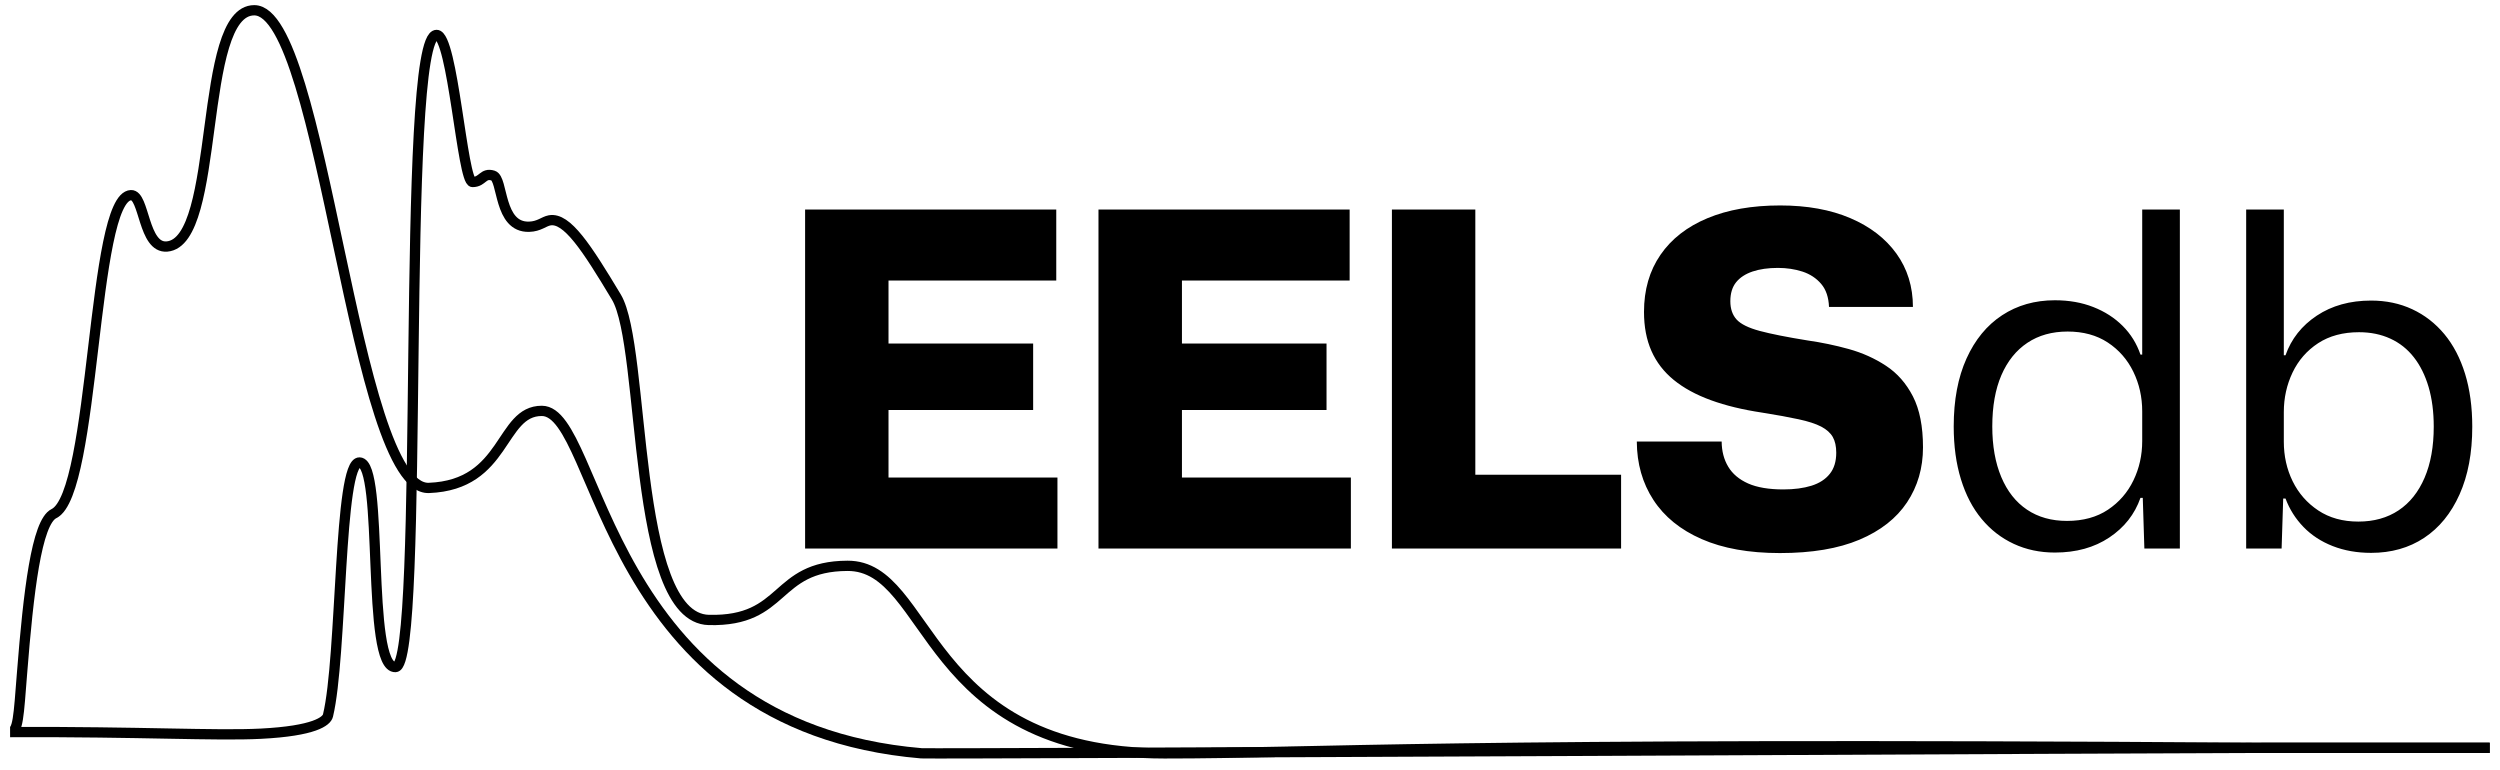
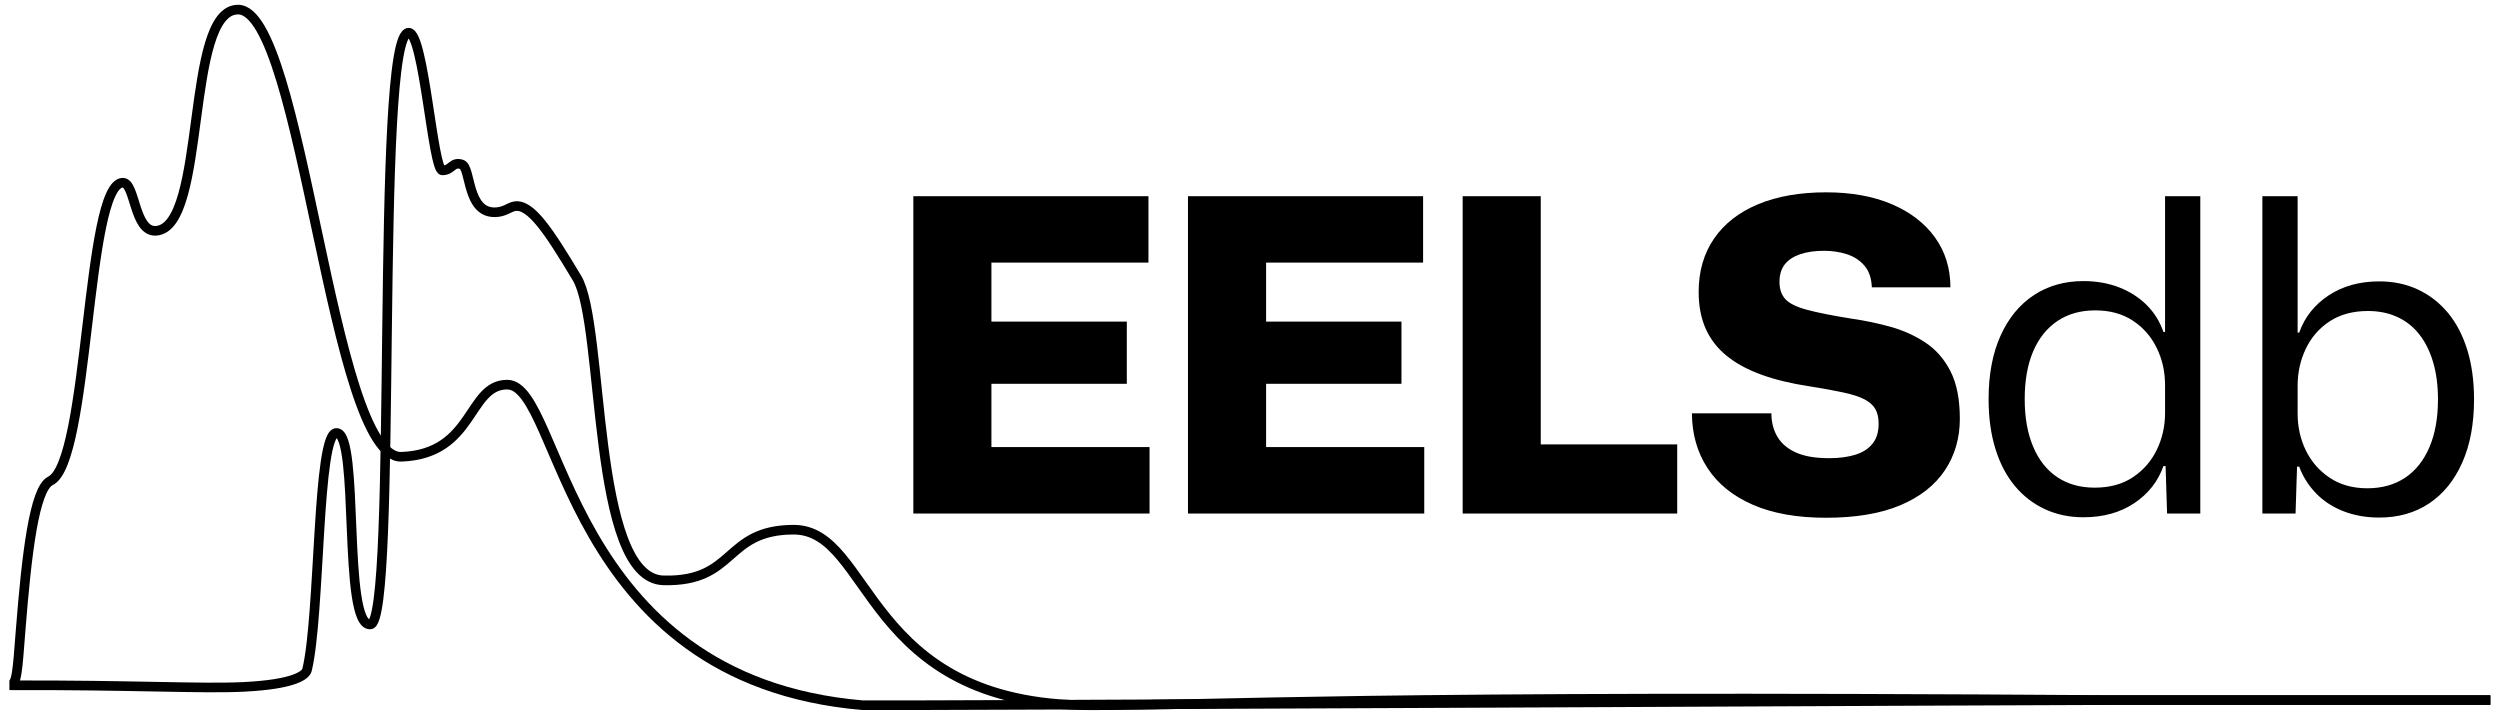
- <svg xmlns="http://www.w3.org/2000/svg" viewBox="6.97 7.4 486.74 149.8">
-   <path fill="#000000" d="M163.72 114.2V48.2H212.62V62.02H176.56L179.96 58.61V103.78L176.56 100.38H212.85V114.2ZM176.56 87.22V74.29H208.12V87.22ZM220.84 114.2V48.2H269.74V62.02H233.69L237.09 58.61V103.78L233.69 100.38H269.98V114.2ZM233.69 87.22V74.29H265.24V87.22ZM277.97 114.2V48.2H294.21V102.29L292.04 99.83H322.59V114.2ZM353.52 115.08Q344.48 115.08 338.28 112.36Q332.08 109.65 328.88 104.73Q325.68 99.82 325.65 93.37H342.17Q342.19 96.17 343.45 98.27Q344.7 100.36 347.32 101.53Q349.94 102.69 354.19 102.69Q357.32 102.69 359.65 101.97Q361.97 101.24 363.22 99.66Q364.48 98.09 364.48 95.54Q364.48 93.68 363.81 92.49Q363.14 91.3 361.55 90.46Q359.95 89.63 357.15 89.03Q354.35 88.42 350.08 87.74Q344.39 86.89 340.06 85.31Q335.73 83.73 332.84 81.37Q329.95 79.01 328.5 75.73Q327.05 72.45 327.05 68.13Q327.05 61.67 330.26 57.01Q333.46 52.36 339.41 49.88Q345.35 47.4 353.56 47.4Q361.44 47.4 367.22 49.87Q373 52.34 376.2 56.78Q379.4 61.23 379.41 67.16H363.07Q362.96 64.34 361.55 62.68Q360.13 61.01 357.91 60.28Q355.68 59.56 353.12 59.56Q350.28 59.56 348.19 60.26Q346.1 60.97 344.98 62.36Q343.86 63.76 343.86 66.05Q343.86 68.26 345.08 69.61Q346.31 70.95 349.58 71.83Q352.86 72.71 358.88 73.68Q362.96 74.26 366.93 75.36Q370.89 76.46 374.17 78.62Q377.45 80.77 379.41 84.58Q381.37 88.4 381.37 94.5Q381.37 100.53 378.26 105.21Q375.15 109.88 368.99 112.48Q362.83 115.08 353.52 115.08ZM407.05 114.98Q402.68 114.98 399.05 113.29Q395.41 111.6 392.79 108.44Q390.16 105.28 388.76 100.72Q387.35 96.16 387.35 90.42Q387.35 82.72 389.84 77.21Q392.33 71.7 396.77 68.78Q401.21 65.86 407.05 65.86Q411.18 65.86 414.53 67.18Q417.89 68.5 420.25 70.86Q422.61 73.22 423.71 76.44H424.05V48.2H431.38V114.2H424.47L424.16 104.33H423.71Q422.03 109.12 417.64 112.05Q413.26 114.98 407.05 114.98ZM409.41 108.82Q414.11 108.82 417.38 106.64Q420.64 104.46 422.34 100.93Q424.05 97.4 424.05 93.27V87.49Q424.05 83.32 422.32 79.77Q420.59 76.22 417.34 74.08Q414.09 71.95 409.53 71.95Q404.98 71.95 401.7 74.14Q398.41 76.33 396.63 80.45Q394.86 84.56 394.86 90.42Q394.86 96.12 396.61 100.28Q398.36 104.44 401.62 106.63Q404.88 108.82 409.41 108.82ZM468.61 115.04Q464.51 115.04 461.14 113.72Q457.77 112.4 455.45 110Q453.12 107.59 451.95 104.46H451.5L451.19 114.2H444.29V48.2H451.62V76.57H451.95Q453.64 71.78 458.05 68.85Q462.47 65.92 468.61 65.92Q473.01 65.92 476.63 67.61Q480.25 69.3 482.88 72.46Q485.5 75.62 486.91 80.18Q488.31 84.74 488.31 90.48Q488.31 98.15 485.83 103.67Q483.36 109.19 478.94 112.12Q474.52 115.04 468.61 115.04ZM466.13 108.95Q470.68 108.95 473.97 106.76Q477.25 104.57 479.03 100.41Q480.81 96.25 480.81 90.48Q480.81 86.17 479.81 82.75Q478.8 79.33 476.93 76.95Q475.07 74.57 472.36 73.33Q469.65 72.08 466.26 72.08Q461.58 72.08 458.3 74.22Q455.02 76.37 453.32 79.93Q451.62 83.5 451.62 87.62V93.4Q451.62 97.58 453.34 101.1Q455.07 104.62 458.32 106.78Q461.58 108.95 466.13 108.95Z" />
-   <path fill="none" stroke="#000000" stroke-width="2" d="M8.975,149.924c1.525,0,1.616-2.979,2.292-11.534 c1.24-15.707,2.823-29.341,6.208-30.993c8.078-3.943,7.332-61.687,15-62c2.661-0.109,2.328,10.391,7,10c10.641-0.891,5.828-46,17-46 c13.494,0,19.328,93.557,34,93c15.201-0.578,13.761-15.041,22.001-15c11.465,0.056,11.581,61.37,73.898,66.669 c1.971,0.167,258.765-1.117,260.862-1.065h44.47" />
-   <path fill="none" stroke="#000000" stroke-width="2" d="M8.975,149.924 c25.75-0.079,40.003,0.77,48.775,0.326c10.484-0.53,12.811-2.435,13.078-3.542c2.767-11.43,2.056-49.396,6.146-49.267 c4.819,0.153,1.181,40.096,7,39.834s0.843-123.072,8-123.072c3.153,0,5,28.631,7,28.631s2-1.867,4-1.245s1.006,10.122,7,9.958 c1.978-0.054,2.851-1.033,4-1.245c3.366-0.621,7.181,5.241,13,14.938s2.847,62.503,18,62.864c15.153,0.36,12.514-10.482,27-10.54 c16.525-0.065,14.399,36.5,61.693,36.515c29.6,0.009,53.017-2.192,213.568-1.08h44.47" />
+ <svg xmlns="http://www.w3.org/2000/svg" viewBox="6.97 7.4 519.94 149.8">
+   <path fill="#000000" d="M196.92 114.2V48.2H245.82V62.02H209.76L213.16 58.61V103.78L209.76 100.38H246.05V114.2ZM209.76 87.22V74.29H241.32V87.22ZM254.04 114.2V48.2H302.94V62.02H266.89L270.29 58.61V103.78L266.89 100.38H303.18V114.2ZM266.89 87.22V74.29H298.44V87.22ZM311.17 114.2V48.2H327.41V102.29L325.24 99.83H355.79V114.2ZM386.72 115.08Q377.68 115.08 371.48 112.36Q365.28 109.65 362.08 104.73Q358.88 99.82 358.85 93.37H375.37Q375.39 96.17 376.65 98.27Q377.9 100.36 380.52 101.53Q383.14 102.69 387.39 102.69Q390.52 102.69 392.85 101.97Q395.17 101.24 396.42 99.66Q397.68 98.09 397.68 95.54Q397.68 93.68 397.01 92.49Q396.34 91.3 394.75 90.46Q393.15 89.63 390.35 89.03Q387.55 88.42 383.28 87.74Q377.59 86.89 373.26 85.31Q368.93 83.73 366.04 81.37Q363.15 79.01 361.7 75.73Q360.25 72.45 360.25 68.13Q360.25 61.67 363.46 57.01Q366.66 52.36 372.61 49.88Q378.55 47.4 386.76 47.4Q394.64 47.4 400.42 49.87Q406.2 52.34 409.4 56.78Q412.6 61.23 412.61 67.16H396.27Q396.16 64.34 394.75 62.68Q393.33 61.01 391.11 60.28Q388.88 59.56 386.32 59.56Q383.48 59.56 381.39 60.26Q379.3 60.97 378.18 62.36Q377.06 63.76 377.06 66.05Q377.06 68.26 378.28 69.61Q379.51 70.95 382.78 71.83Q386.06 72.71 392.08 73.68Q396.16 74.26 400.13 75.36Q404.09 76.46 407.37 78.62Q410.65 80.77 412.61 84.58Q414.57 88.4 414.57 94.5Q414.57 100.53 411.46 105.21Q408.35 109.88 402.19 112.48Q396.03 115.08 386.72 115.08ZM440.25 114.98Q435.88 114.98 432.25 113.29Q428.61 111.6 425.99 108.44Q423.36 105.28 421.96 100.72Q420.55 96.16 420.55 90.42Q420.55 82.72 423.04 77.21Q425.53 71.7 429.97 68.78Q434.41 65.86 440.25 65.86Q444.38 65.86 447.73 67.18Q451.09 68.5 453.45 70.86Q455.81 73.22 456.91 76.44H457.25V48.2H464.58V114.2H457.67L457.36 104.33H456.91Q455.23 109.12 450.84 112.05Q446.46 114.98 440.25 114.98ZM442.61 108.82Q447.31 108.82 450.58 106.64Q453.84 104.46 455.54 100.93Q457.25 97.4 457.25 93.27V87.49Q457.25 83.32 455.52 79.77Q453.79 76.22 450.54 74.08Q447.29 71.95 442.73 71.95Q438.18 71.95 434.9 74.14Q431.61 76.33 429.83 80.45Q428.06 84.56 428.06 90.42Q428.06 96.12 429.81 100.28Q431.56 104.44 434.82 106.63Q438.08 108.82 442.61 108.82ZM501.81 115.04Q497.71 115.04 494.34 113.72Q490.97 112.4 488.65 110Q486.32 107.59 485.15 104.46H484.7L484.39 114.2H477.49V48.2H484.82V76.57H485.15Q486.84 71.78 491.25 68.85Q495.67 65.92 501.81 65.92Q506.21 65.92 509.83 67.61Q513.45 69.3 516.08 72.46Q518.7 75.62 520.11 80.18Q521.51 84.74 521.51 90.48Q521.51 98.15 519.03 103.67Q516.56 109.19 512.14 112.12Q507.72 115.04 501.81 115.04ZM499.33 108.95Q503.88 108.95 507.17 106.76Q510.45 104.57 512.23 100.41Q514.01 96.25 514.01 90.48Q514.01 86.17 513.01 82.75Q512 79.33 510.13 76.95Q508.27 74.57 505.56 73.33Q502.85 72.08 499.46 72.08Q494.78 72.08 491.5 74.22Q488.22 76.37 486.52 79.93Q484.82 83.5 484.82 87.62V93.4Q484.82 97.58 486.54 101.1Q488.27 104.62 491.52 106.78Q494.78 108.95 499.33 108.95Z" />
+   <path fill="none" stroke="#000000" stroke-width="2" d="M8.975,149.924c1.525,0,1.616-2.979,2.292-11.534 c1.24-15.707,2.823-29.341,6.208-30.993c8.078-3.943,7.332-61.687,15-62c2.661-0.109,2.328,10.391,7,10c10.641-0.891,5.828-46,17-46 c13.494,0,19.328,93.557,34,93c15.201-0.578,13.761-15.041,22.001-15c11.465,0.056,11.581,61.37,73.898,66.669 c1.971,0.167,258.765-1.117,260.862-1.065h77.67" />
+   <path fill="none" stroke="#000000" stroke-width="2" d="M8.975,149.924 c25.75-0.079,40.003,0.77,48.775,0.326c10.484-0.53,12.811-2.435,13.078-3.542c2.767-11.43,2.056-49.396,6.146-49.267 c4.819,0.153,1.181,40.096,7,39.834s0.843-123.072,8-123.072c3.153,0,5,28.631,7,28.631s2-1.867,4-1.245s1.006,10.122,7,9.958 c1.978-0.054,2.851-1.033,4-1.245c3.366-0.621,7.181,5.241,13,14.938s2.847,62.503,18,62.864c15.153,0.36,12.514-10.482,27-10.54 c16.525-0.065,14.399,36.5,61.693,36.515c29.6,0.009,53.017-2.192,213.568-1.08h77.67" />
</svg>
